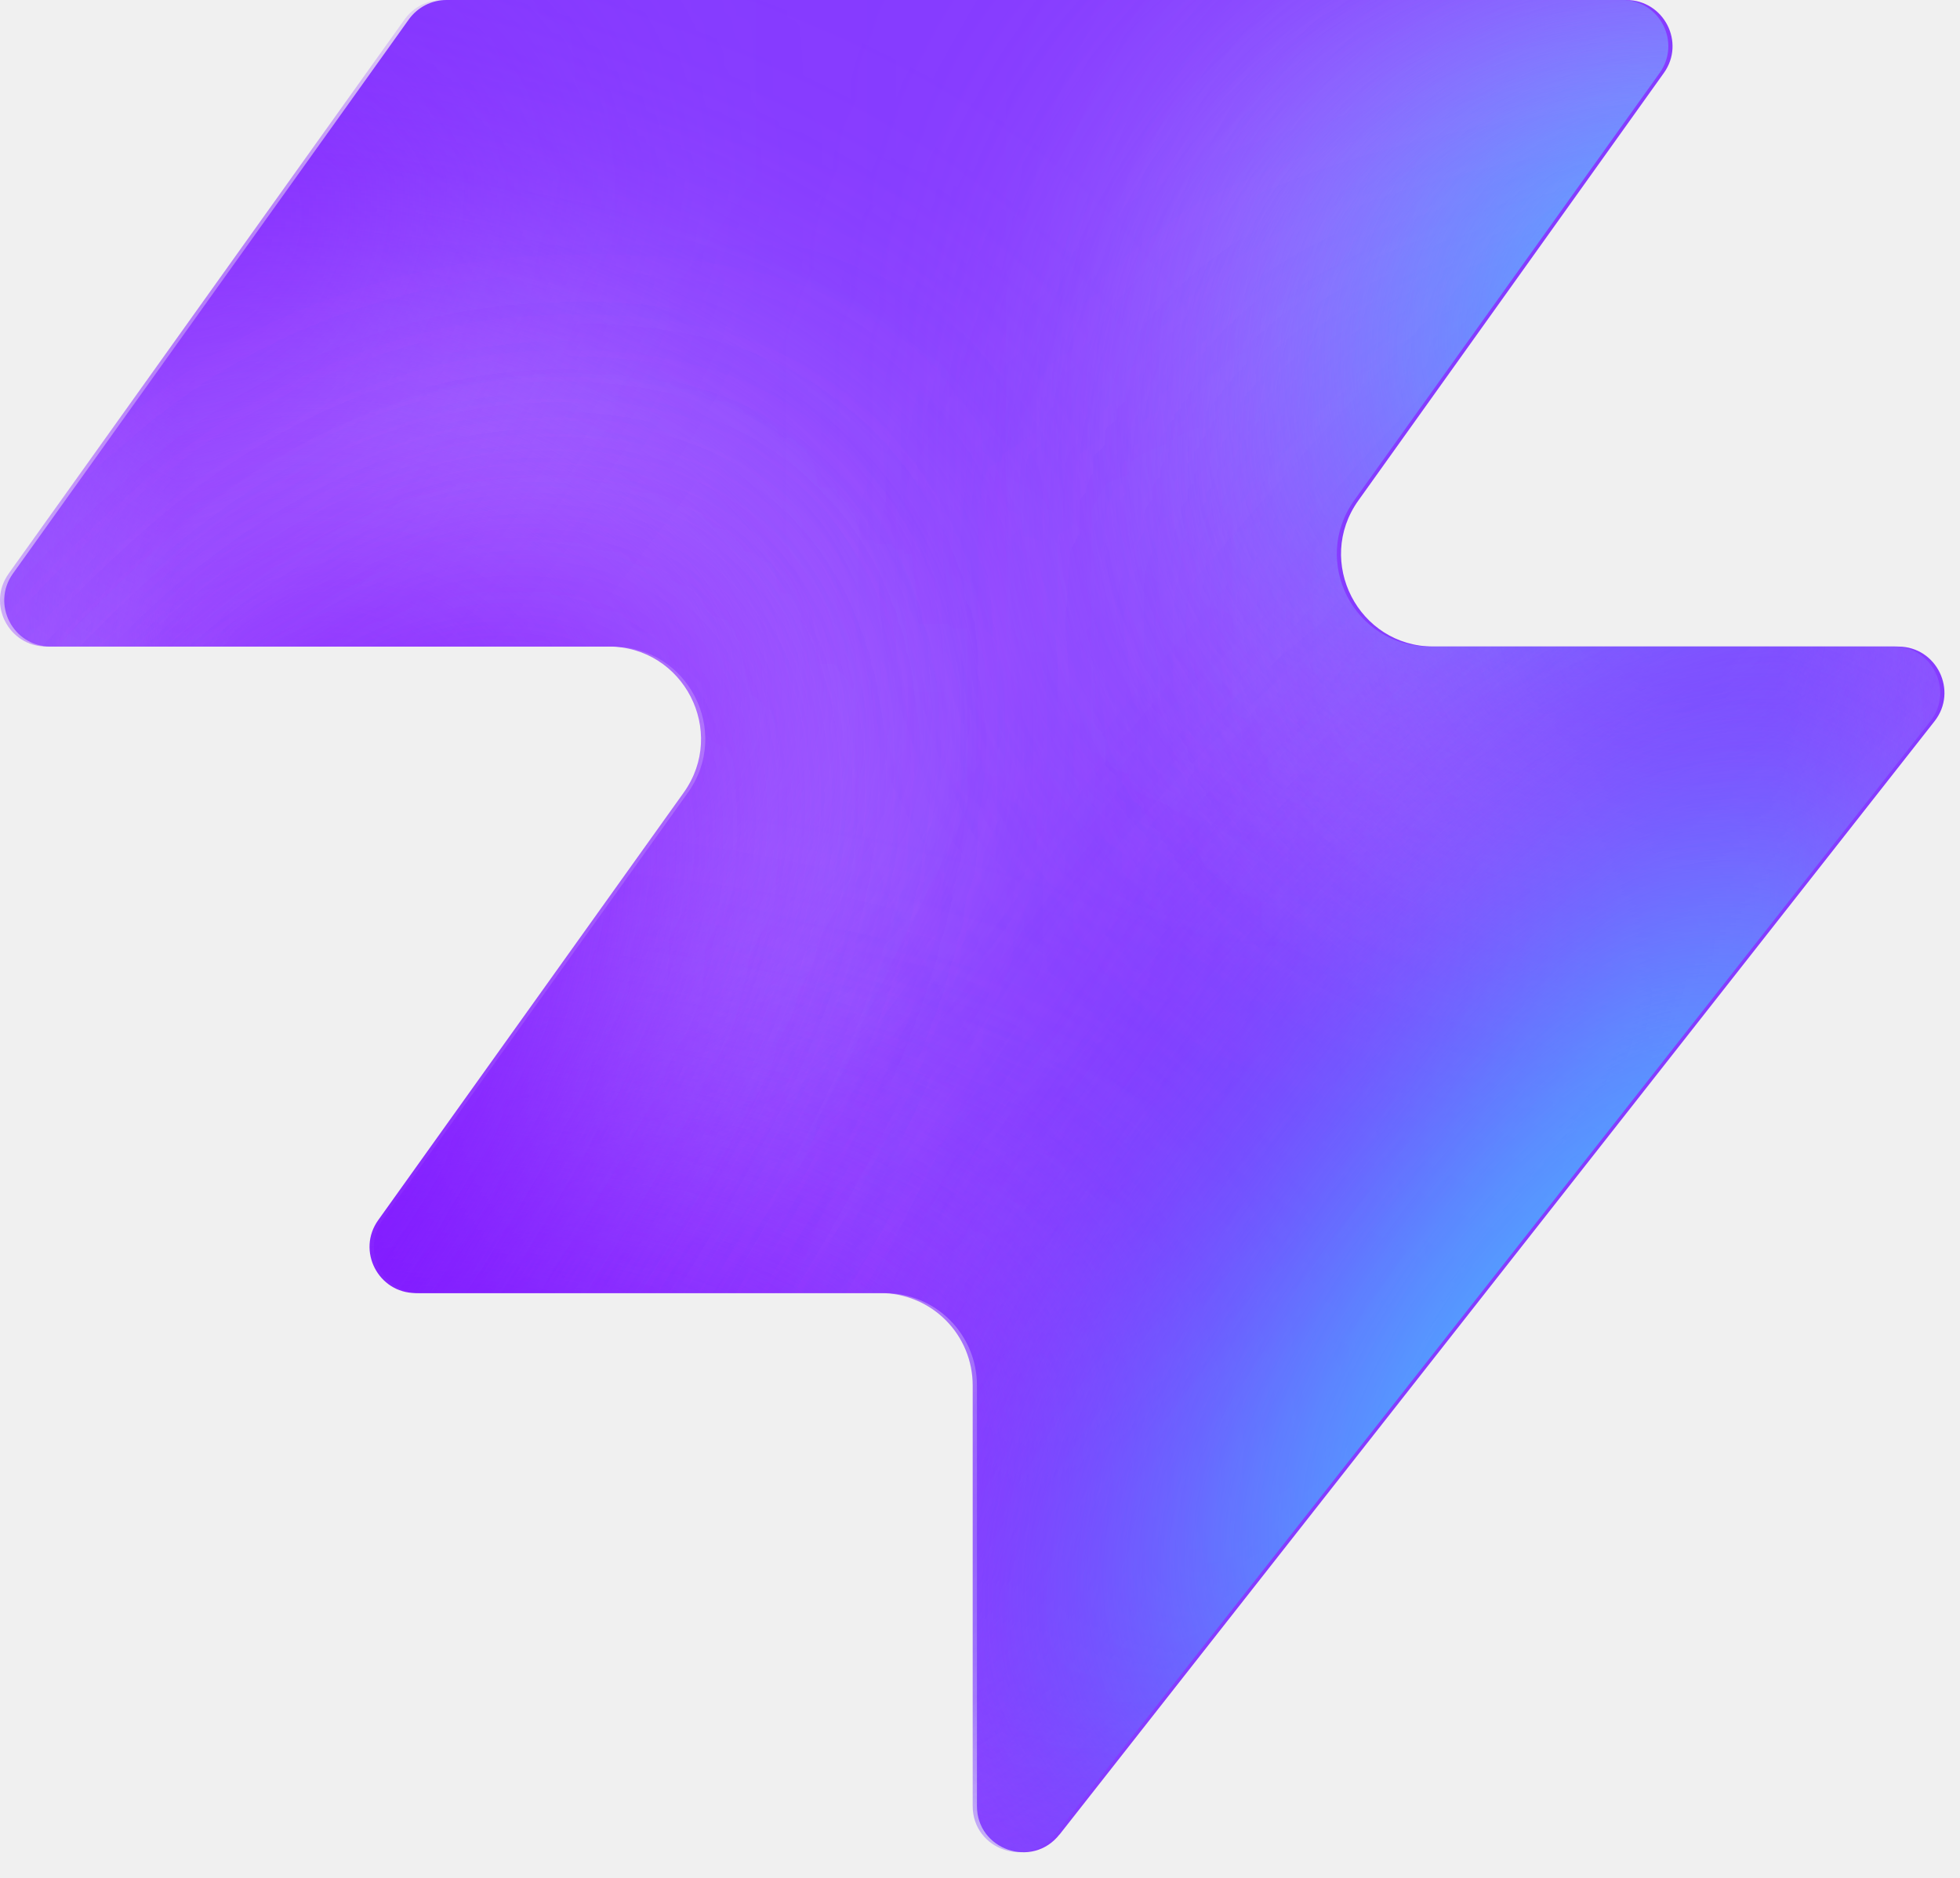
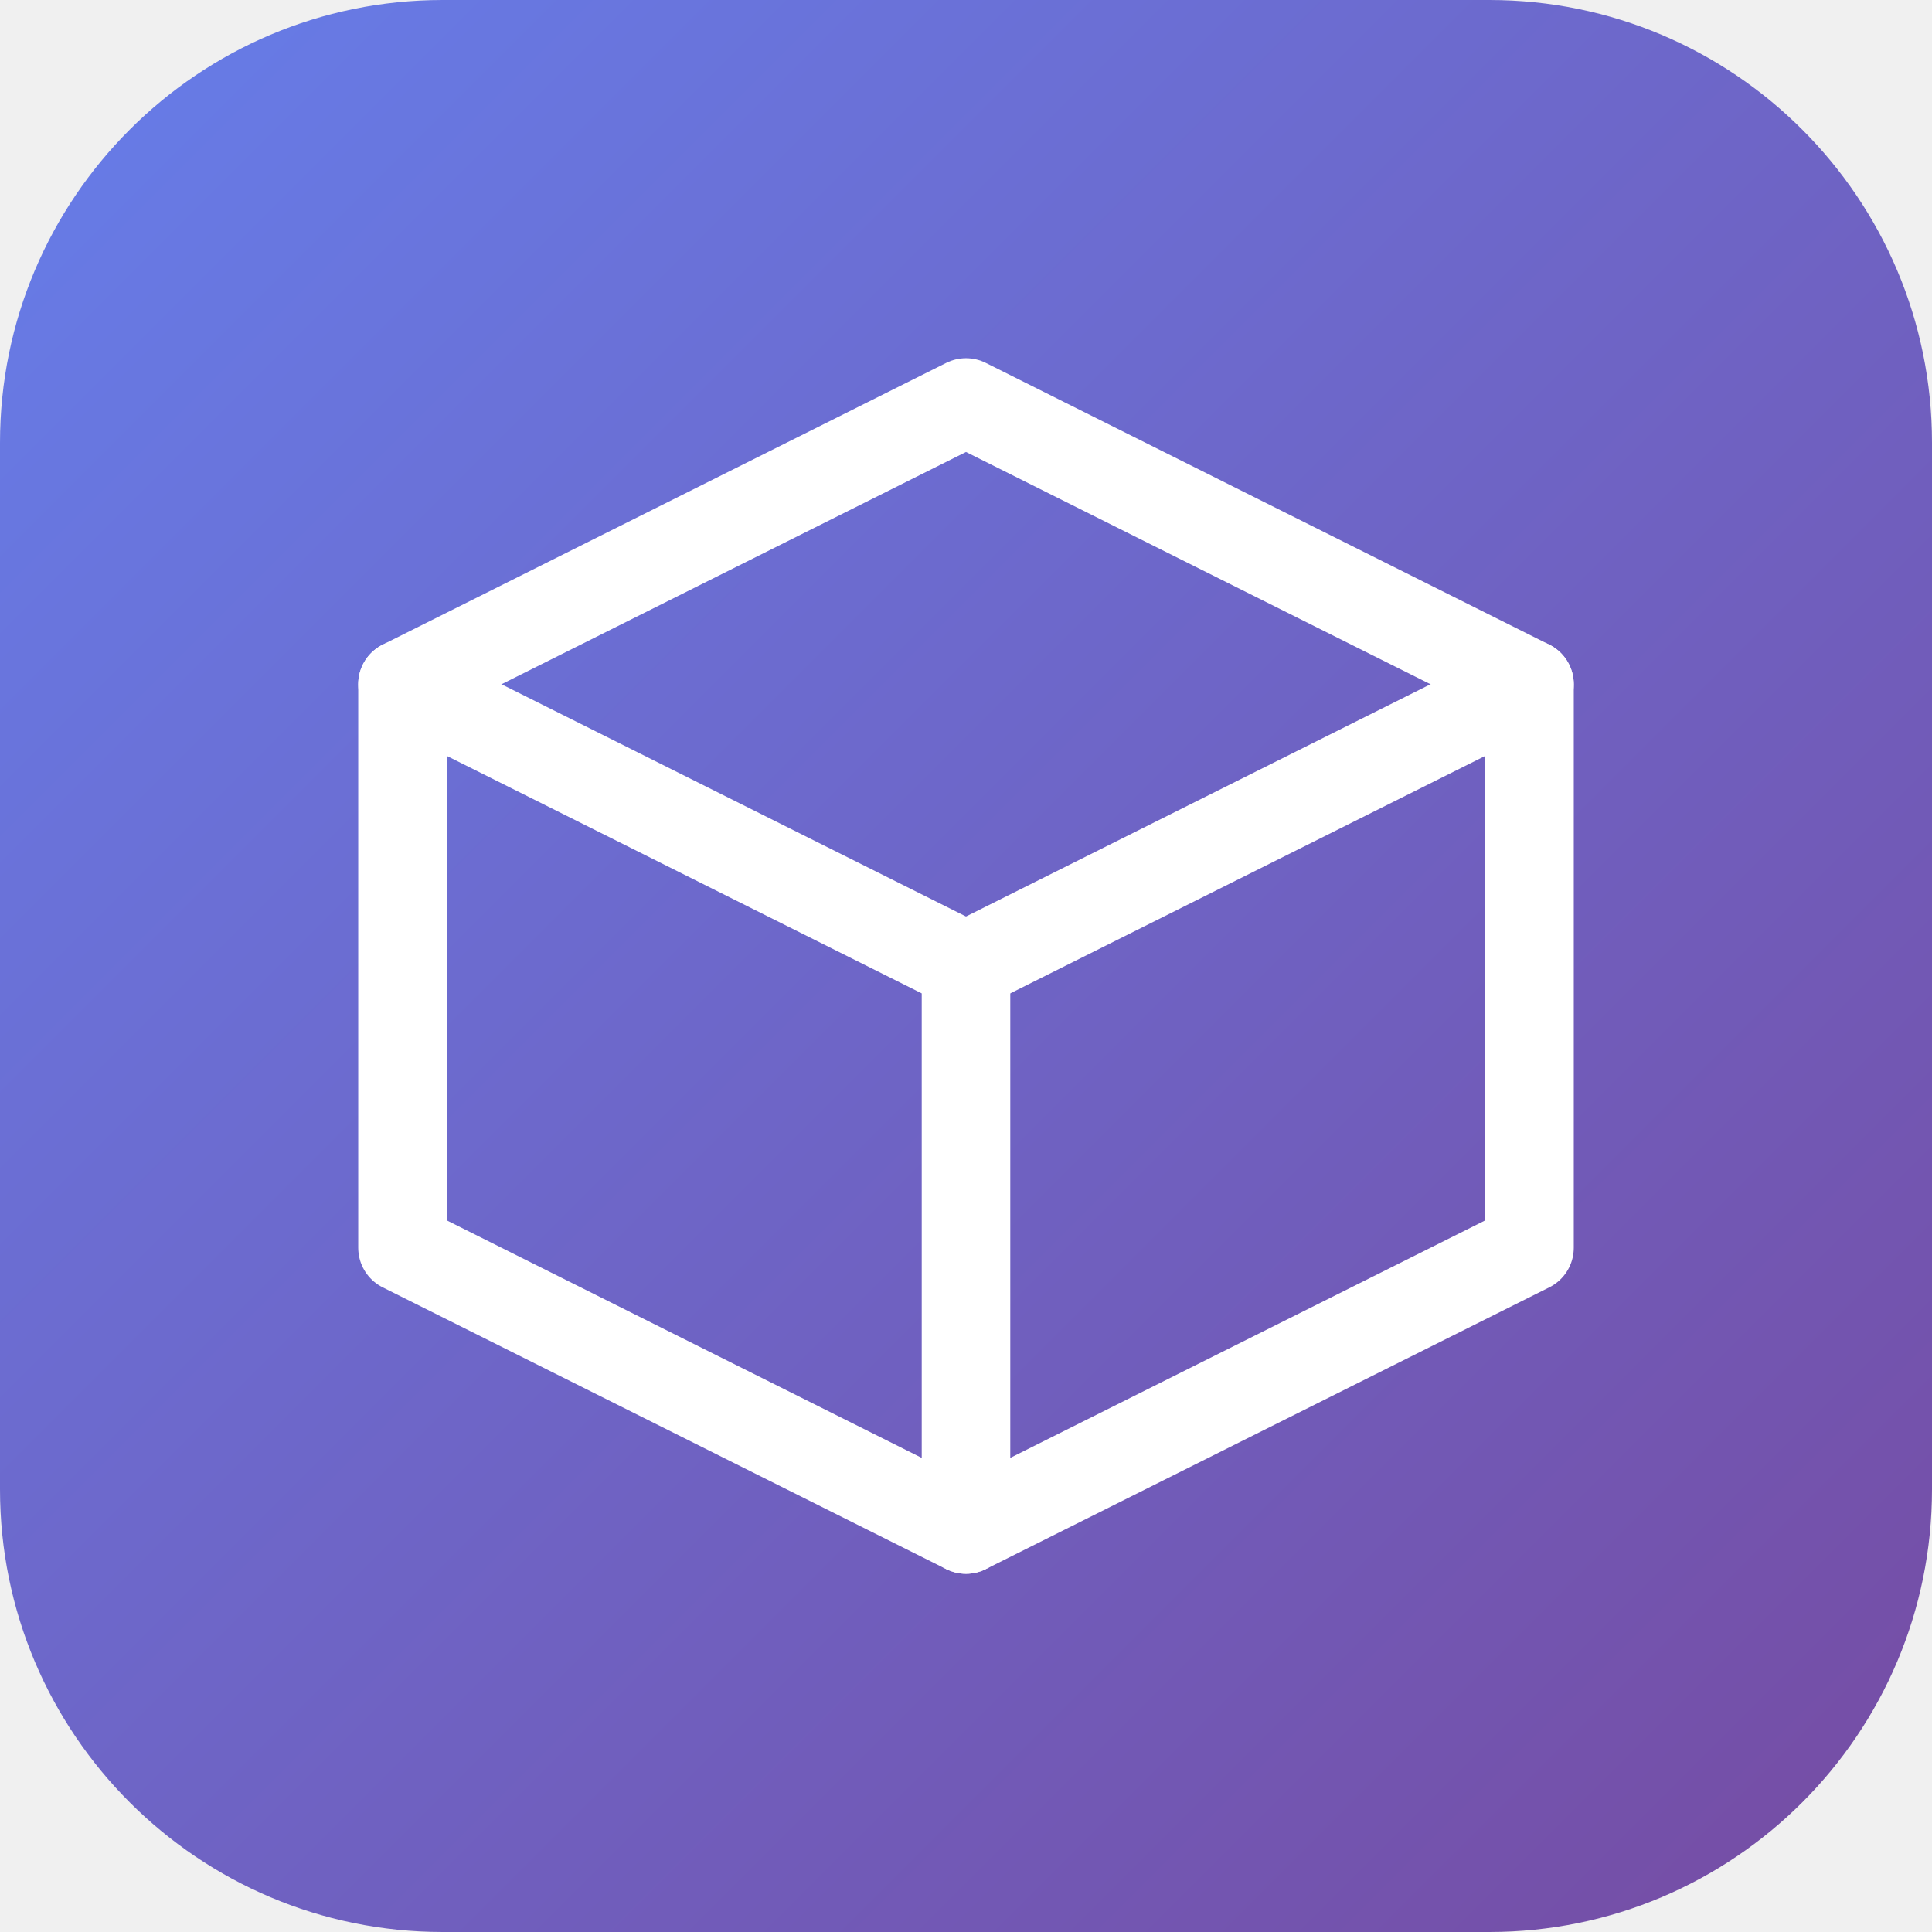
- <svg xmlns="http://www.w3.org/2000/svg" width="48" height="46" fill="none" viewBox="0 0 48 46">
-   <path fill="#863bff" d="M25.946 44.938c-.664.845-2.021.375-2.021-.698V33.937a2.26 2.26 0 0 0-2.262-2.262H10.287c-.92 0-1.456-1.04-.92-1.788l7.48-10.471c1.07-1.497 0-3.578-1.842-3.578H1.237c-.92 0-1.456-1.04-.92-1.788L10.013.474c.214-.297.556-.474.92-.474h28.894c.92 0 1.456 1.04.92 1.788l-7.48 10.471c-1.07 1.498 0 3.579 1.842 3.579h11.377c.943 0 1.473 1.088.89 1.83L25.947 44.94z" style="fill:#863bff;fill:color(display-p3 .525 .23 1);fill-opacity:1" />
-   <mask id="a" width="48" height="46" x="0" y="0" maskUnits="userSpaceOnUse" style="mask-type:alpha">
-     <path fill="#000" d="M25.842 44.938c-.664.844-2.021.375-2.021-.698V33.937a2.26 2.26 0 0 0-2.262-2.262H10.183c-.92 0-1.456-1.04-.92-1.788l7.48-10.471c1.07-1.498 0-3.579-1.842-3.579H1.133c-.92 0-1.456-1.04-.92-1.787L9.91.473c.214-.297.556-.474.92-.474h28.894c.92 0 1.456 1.04.92 1.788l-7.48 10.471c-1.07 1.498 0 3.578 1.842 3.578h11.377c.943 0 1.473 1.088.89 1.832L25.843 44.94z" style="fill:#000;fill-opacity:1" />
-   </mask>
-   <g mask="url(#a)">
-     <g filter="url(#b)">
-       <ellipse cx="5.508" cy="14.704" fill="#ede6ff" rx="5.508" ry="14.704" style="fill:#ede6ff;fill:color(display-p3 .927 .903 1);fill-opacity:1" transform="matrix(.00324 1 1 -.00324 -4.47 31.516)" />
-     </g>
-     <g filter="url(#c)">
-       <ellipse cx="10.399" cy="29.851" fill="#ede6ff" rx="10.399" ry="29.851" style="fill:#ede6ff;fill:color(display-p3 .927 .903 1);fill-opacity:1" transform="matrix(.00324 1 1 -.00324 -39.328 7.883)" />
-     </g>
-     <g filter="url(#d)">
-       <ellipse cx="5.508" cy="30.487" fill="#7e14ff" rx="5.508" ry="30.487" style="fill:#7e14ff;fill:color(display-p3 .492 .077 1);fill-opacity:1" transform="rotate(89.814 -25.913 -14.639)scale(1 -1)" />
-     </g>
-     <g filter="url(#e)">
-       <ellipse cx="5.508" cy="30.599" fill="#7e14ff" rx="5.508" ry="30.599" style="fill:#7e14ff;fill:color(display-p3 .492 .077 1);fill-opacity:1" transform="rotate(89.814 -32.644 -3.334)scale(1 -1)" />
-     </g>
-     <g filter="url(#f)">
-       <ellipse cx="5.508" cy="30.599" fill="#7e14ff" rx="5.508" ry="30.599" style="fill:#7e14ff;fill:color(display-p3 .492 .077 1);fill-opacity:1" transform="matrix(.00324 1 1 -.00324 -34.34 30.47)" />
-     </g>
-     <g filter="url(#g)">
-       <ellipse cx="14.072" cy="22.078" fill="#ede6ff" rx="14.072" ry="22.078" style="fill:#ede6ff;fill:color(display-p3 .927 .903 1);fill-opacity:1" transform="rotate(93.35 24.506 48.493)scale(-1 1)" />
-     </g>
-     <g filter="url(#h)">
-       <ellipse cx="3.47" cy="21.501" fill="#7e14ff" rx="3.47" ry="21.501" style="fill:#7e14ff;fill:color(display-p3 .492 .077 1);fill-opacity:1" transform="rotate(89.009 28.708 47.59)scale(-1 1)" />
-     </g>
-     <g filter="url(#i)">
-       <ellipse cx="3.47" cy="21.501" fill="#7e14ff" rx="3.47" ry="21.501" style="fill:#7e14ff;fill:color(display-p3 .492 .077 1);fill-opacity:1" transform="rotate(89.009 28.708 47.59)scale(-1 1)" />
-     </g>
-     <g filter="url(#j)">
-       <ellipse cx=".387" cy="8.972" fill="#7e14ff" rx="4.407" ry="29.108" style="fill:#7e14ff;fill:color(display-p3 .492 .077 1);fill-opacity:1" transform="rotate(39.51 .387 8.972)" />
-     </g>
-     <g filter="url(#k)">
-       <ellipse cx="47.523" cy="-6.092" fill="#7e14ff" rx="4.407" ry="29.108" style="fill:#7e14ff;fill:color(display-p3 .492 .077 1);fill-opacity:1" transform="rotate(37.892 47.523 -6.092)" />
-     </g>
-     <g filter="url(#l)">
-       <ellipse cx="41.412" cy="6.333" fill="#47bfff" rx="5.971" ry="9.665" style="fill:#47bfff;fill:color(display-p3 .28 .748 1);fill-opacity:1" transform="rotate(37.892 41.412 6.333)" />
-     </g>
-     <g filter="url(#m)">
-       <ellipse cx="-1.879" cy="38.332" fill="#7e14ff" rx="4.407" ry="29.108" style="fill:#7e14ff;fill:color(display-p3 .492 .077 1);fill-opacity:1" transform="rotate(37.892 -1.88 38.332)" />
-     </g>
-     <g filter="url(#n)">
-       <ellipse cx="-1.879" cy="38.332" fill="#7e14ff" rx="4.407" ry="29.108" style="fill:#7e14ff;fill:color(display-p3 .492 .077 1);fill-opacity:1" transform="rotate(37.892 -1.88 38.332)" />
-     </g>
-     <g filter="url(#o)">
-       <ellipse cx="35.651" cy="29.907" fill="#7e14ff" rx="4.407" ry="29.108" style="fill:#7e14ff;fill:color(display-p3 .492 .077 1);fill-opacity:1" transform="rotate(37.892 35.651 29.907)" />
-     </g>
-     <g filter="url(#p)">
-       <ellipse cx="38.418" cy="32.4" fill="#47bfff" rx="5.971" ry="15.297" style="fill:#47bfff;fill:color(display-p3 .28 .748 1);fill-opacity:1" transform="rotate(37.892 38.418 32.4)" />
-     </g>
+ <svg xmlns="http://www.w3.org/2000/svg" width="48" height="48" viewBox="0 0 48 48">
+   <defs>
+     <linearGradient id="bg" x1="0" y1="0" x2="1" y2="1">
+       <stop offset="0%" stop-color="#667eea" />
+       <stop offset="100%" stop-color="#764ba2" />
+     </linearGradient>
+   </defs>
+   <rect width="48" height="48" rx="11" fill="url(#bg)" />
+   <g fill="none" stroke="#ffffff" stroke-width="2.2" stroke-linejoin="round" stroke-linecap="round">
+     <path d="M24 10 L38 17 L38 31 L24 38 L10 31 L10 17 Z" />
+     <path d="M10 17 L24 24 L38 17" />
+     <path d="M24 24 L24 38" />
  </g>
-   <defs>
-     <filter id="b" width="60.045" height="41.654" x="-19.77" y="16.149" color-interpolation-filters="sRGB" filterUnits="userSpaceOnUse">
-       <feFlood flood-opacity="0" result="BackgroundImageFix" />
-       <feBlend in="SourceGraphic" in2="BackgroundImageFix" result="shape" />
-       <feGaussianBlur result="effect1_foregroundBlur_2002_17158" stdDeviation="7.659" />
-     </filter>
-     <filter id="c" width="90.34" height="51.437" x="-54.613" y="-7.533" color-interpolation-filters="sRGB" filterUnits="userSpaceOnUse">
-       <feFlood flood-opacity="0" result="BackgroundImageFix" />
-       <feBlend in="SourceGraphic" in2="BackgroundImageFix" result="shape" />
-       <feGaussianBlur result="effect1_foregroundBlur_2002_17158" stdDeviation="7.659" />
-     </filter>
-     <filter id="d" width="79.355" height="29.4" x="-49.64" y="2.03" color-interpolation-filters="sRGB" filterUnits="userSpaceOnUse">
-       <feFlood flood-opacity="0" result="BackgroundImageFix" />
-       <feBlend in="SourceGraphic" in2="BackgroundImageFix" result="shape" />
-       <feGaussianBlur result="effect1_foregroundBlur_2002_17158" stdDeviation="4.596" />
-     </filter>
-     <filter id="e" width="79.579" height="29.4" x="-45.045" y="20.029" color-interpolation-filters="sRGB" filterUnits="userSpaceOnUse">
-       <feFlood flood-opacity="0" result="BackgroundImageFix" />
-       <feBlend in="SourceGraphic" in2="BackgroundImageFix" result="shape" />
-       <feGaussianBlur result="effect1_foregroundBlur_2002_17158" stdDeviation="4.596" />
-     </filter>
-     <filter id="f" width="79.579" height="29.4" x="-43.513" y="21.178" color-interpolation-filters="sRGB" filterUnits="userSpaceOnUse">
-       <feFlood flood-opacity="0" result="BackgroundImageFix" />
-       <feBlend in="SourceGraphic" in2="BackgroundImageFix" result="shape" />
-       <feGaussianBlur result="effect1_foregroundBlur_2002_17158" stdDeviation="4.596" />
-     </filter>
-     <filter id="g" width="74.749" height="58.852" x="15.756" y="-17.901" color-interpolation-filters="sRGB" filterUnits="userSpaceOnUse">
-       <feFlood flood-opacity="0" result="BackgroundImageFix" />
-       <feBlend in="SourceGraphic" in2="BackgroundImageFix" result="shape" />
-       <feGaussianBlur result="effect1_foregroundBlur_2002_17158" stdDeviation="7.659" />
-     </filter>
-     <filter id="h" width="61.377" height="25.362" x="23.548" y="2.284" color-interpolation-filters="sRGB" filterUnits="userSpaceOnUse">
-       <feFlood flood-opacity="0" result="BackgroundImageFix" />
-       <feBlend in="SourceGraphic" in2="BackgroundImageFix" result="shape" />
-       <feGaussianBlur result="effect1_foregroundBlur_2002_17158" stdDeviation="4.596" />
-     </filter>
-     <filter id="i" width="61.377" height="25.362" x="23.548" y="2.284" color-interpolation-filters="sRGB" filterUnits="userSpaceOnUse">
-       <feFlood flood-opacity="0" result="BackgroundImageFix" />
-       <feBlend in="SourceGraphic" in2="BackgroundImageFix" result="shape" />
-       <feGaussianBlur result="effect1_foregroundBlur_2002_17158" stdDeviation="4.596" />
-     </filter>
-     <filter id="j" width="56.045" height="63.649" x="-27.636" y="-22.853" color-interpolation-filters="sRGB" filterUnits="userSpaceOnUse">
-       <feFlood flood-opacity="0" result="BackgroundImageFix" />
-       <feBlend in="SourceGraphic" in2="BackgroundImageFix" result="shape" />
-       <feGaussianBlur result="effect1_foregroundBlur_2002_17158" stdDeviation="4.596" />
-     </filter>
-     <filter id="k" width="54.814" height="64.646" x="20.116" y="-38.415" color-interpolation-filters="sRGB" filterUnits="userSpaceOnUse">
-       <feFlood flood-opacity="0" result="BackgroundImageFix" />
-       <feBlend in="SourceGraphic" in2="BackgroundImageFix" result="shape" />
-       <feGaussianBlur result="effect1_foregroundBlur_2002_17158" stdDeviation="4.596" />
-     </filter>
-     <filter id="l" width="33.541" height="35.313" x="24.641" y="-11.323" color-interpolation-filters="sRGB" filterUnits="userSpaceOnUse">
-       <feFlood flood-opacity="0" result="BackgroundImageFix" />
-       <feBlend in="SourceGraphic" in2="BackgroundImageFix" result="shape" />
-       <feGaussianBlur result="effect1_foregroundBlur_2002_17158" stdDeviation="4.596" />
-     </filter>
-     <filter id="m" width="54.814" height="64.646" x="-29.286" y="6.009" color-interpolation-filters="sRGB" filterUnits="userSpaceOnUse">
-       <feFlood flood-opacity="0" result="BackgroundImageFix" />
-       <feBlend in="SourceGraphic" in2="BackgroundImageFix" result="shape" />
-       <feGaussianBlur result="effect1_foregroundBlur_2002_17158" stdDeviation="4.596" />
-     </filter>
-     <filter id="n" width="54.814" height="64.646" x="-29.286" y="6.009" color-interpolation-filters="sRGB" filterUnits="userSpaceOnUse">
-       <feFlood flood-opacity="0" result="BackgroundImageFix" />
-       <feBlend in="SourceGraphic" in2="BackgroundImageFix" result="shape" />
-       <feGaussianBlur result="effect1_foregroundBlur_2002_17158" stdDeviation="4.596" />
-     </filter>
-     <filter id="o" width="54.814" height="64.646" x="8.244" y="-2.416" color-interpolation-filters="sRGB" filterUnits="userSpaceOnUse">
-       <feFlood flood-opacity="0" result="BackgroundImageFix" />
-       <feBlend in="SourceGraphic" in2="BackgroundImageFix" result="shape" />
-       <feGaussianBlur result="effect1_foregroundBlur_2002_17158" stdDeviation="4.596" />
-     </filter>
-     <filter id="p" width="39.409" height="43.623" x="18.713" y="10.588" color-interpolation-filters="sRGB" filterUnits="userSpaceOnUse">
-       <feFlood flood-opacity="0" result="BackgroundImageFix" />
-       <feBlend in="SourceGraphic" in2="BackgroundImageFix" result="shape" />
-       <feGaussianBlur result="effect1_foregroundBlur_2002_17158" stdDeviation="4.596" />
-     </filter>
-   </defs>
</svg>
